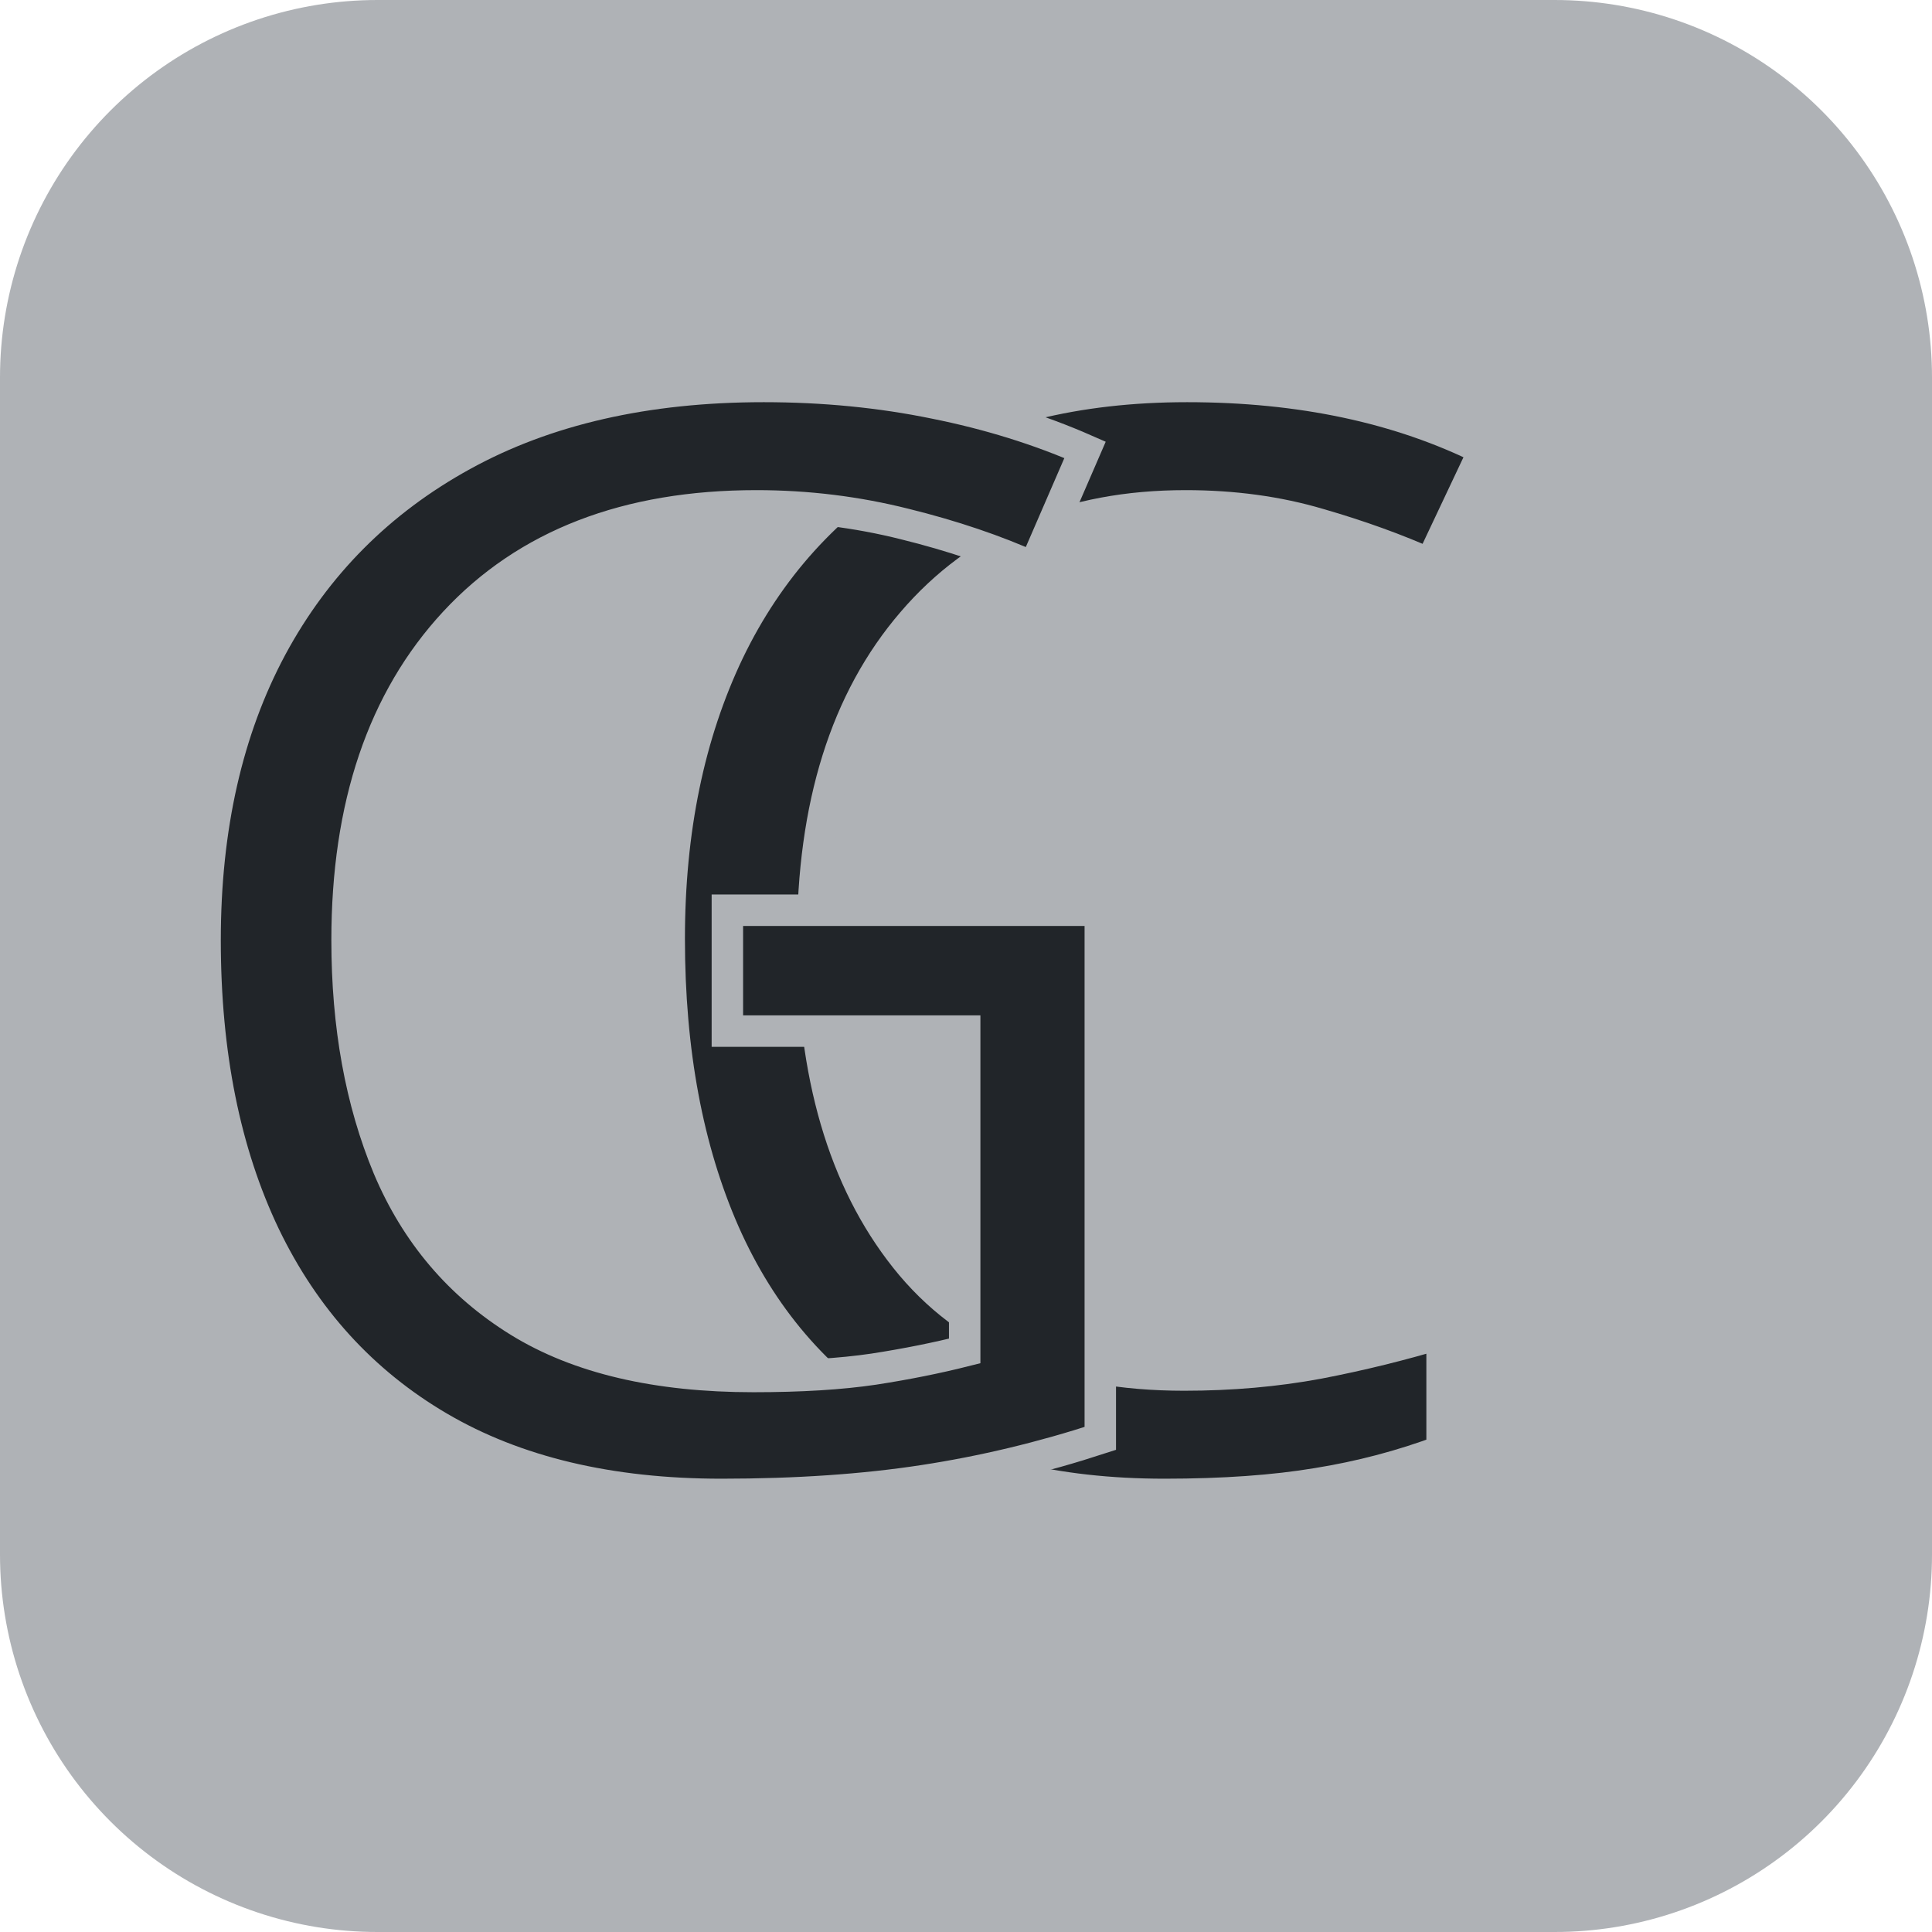
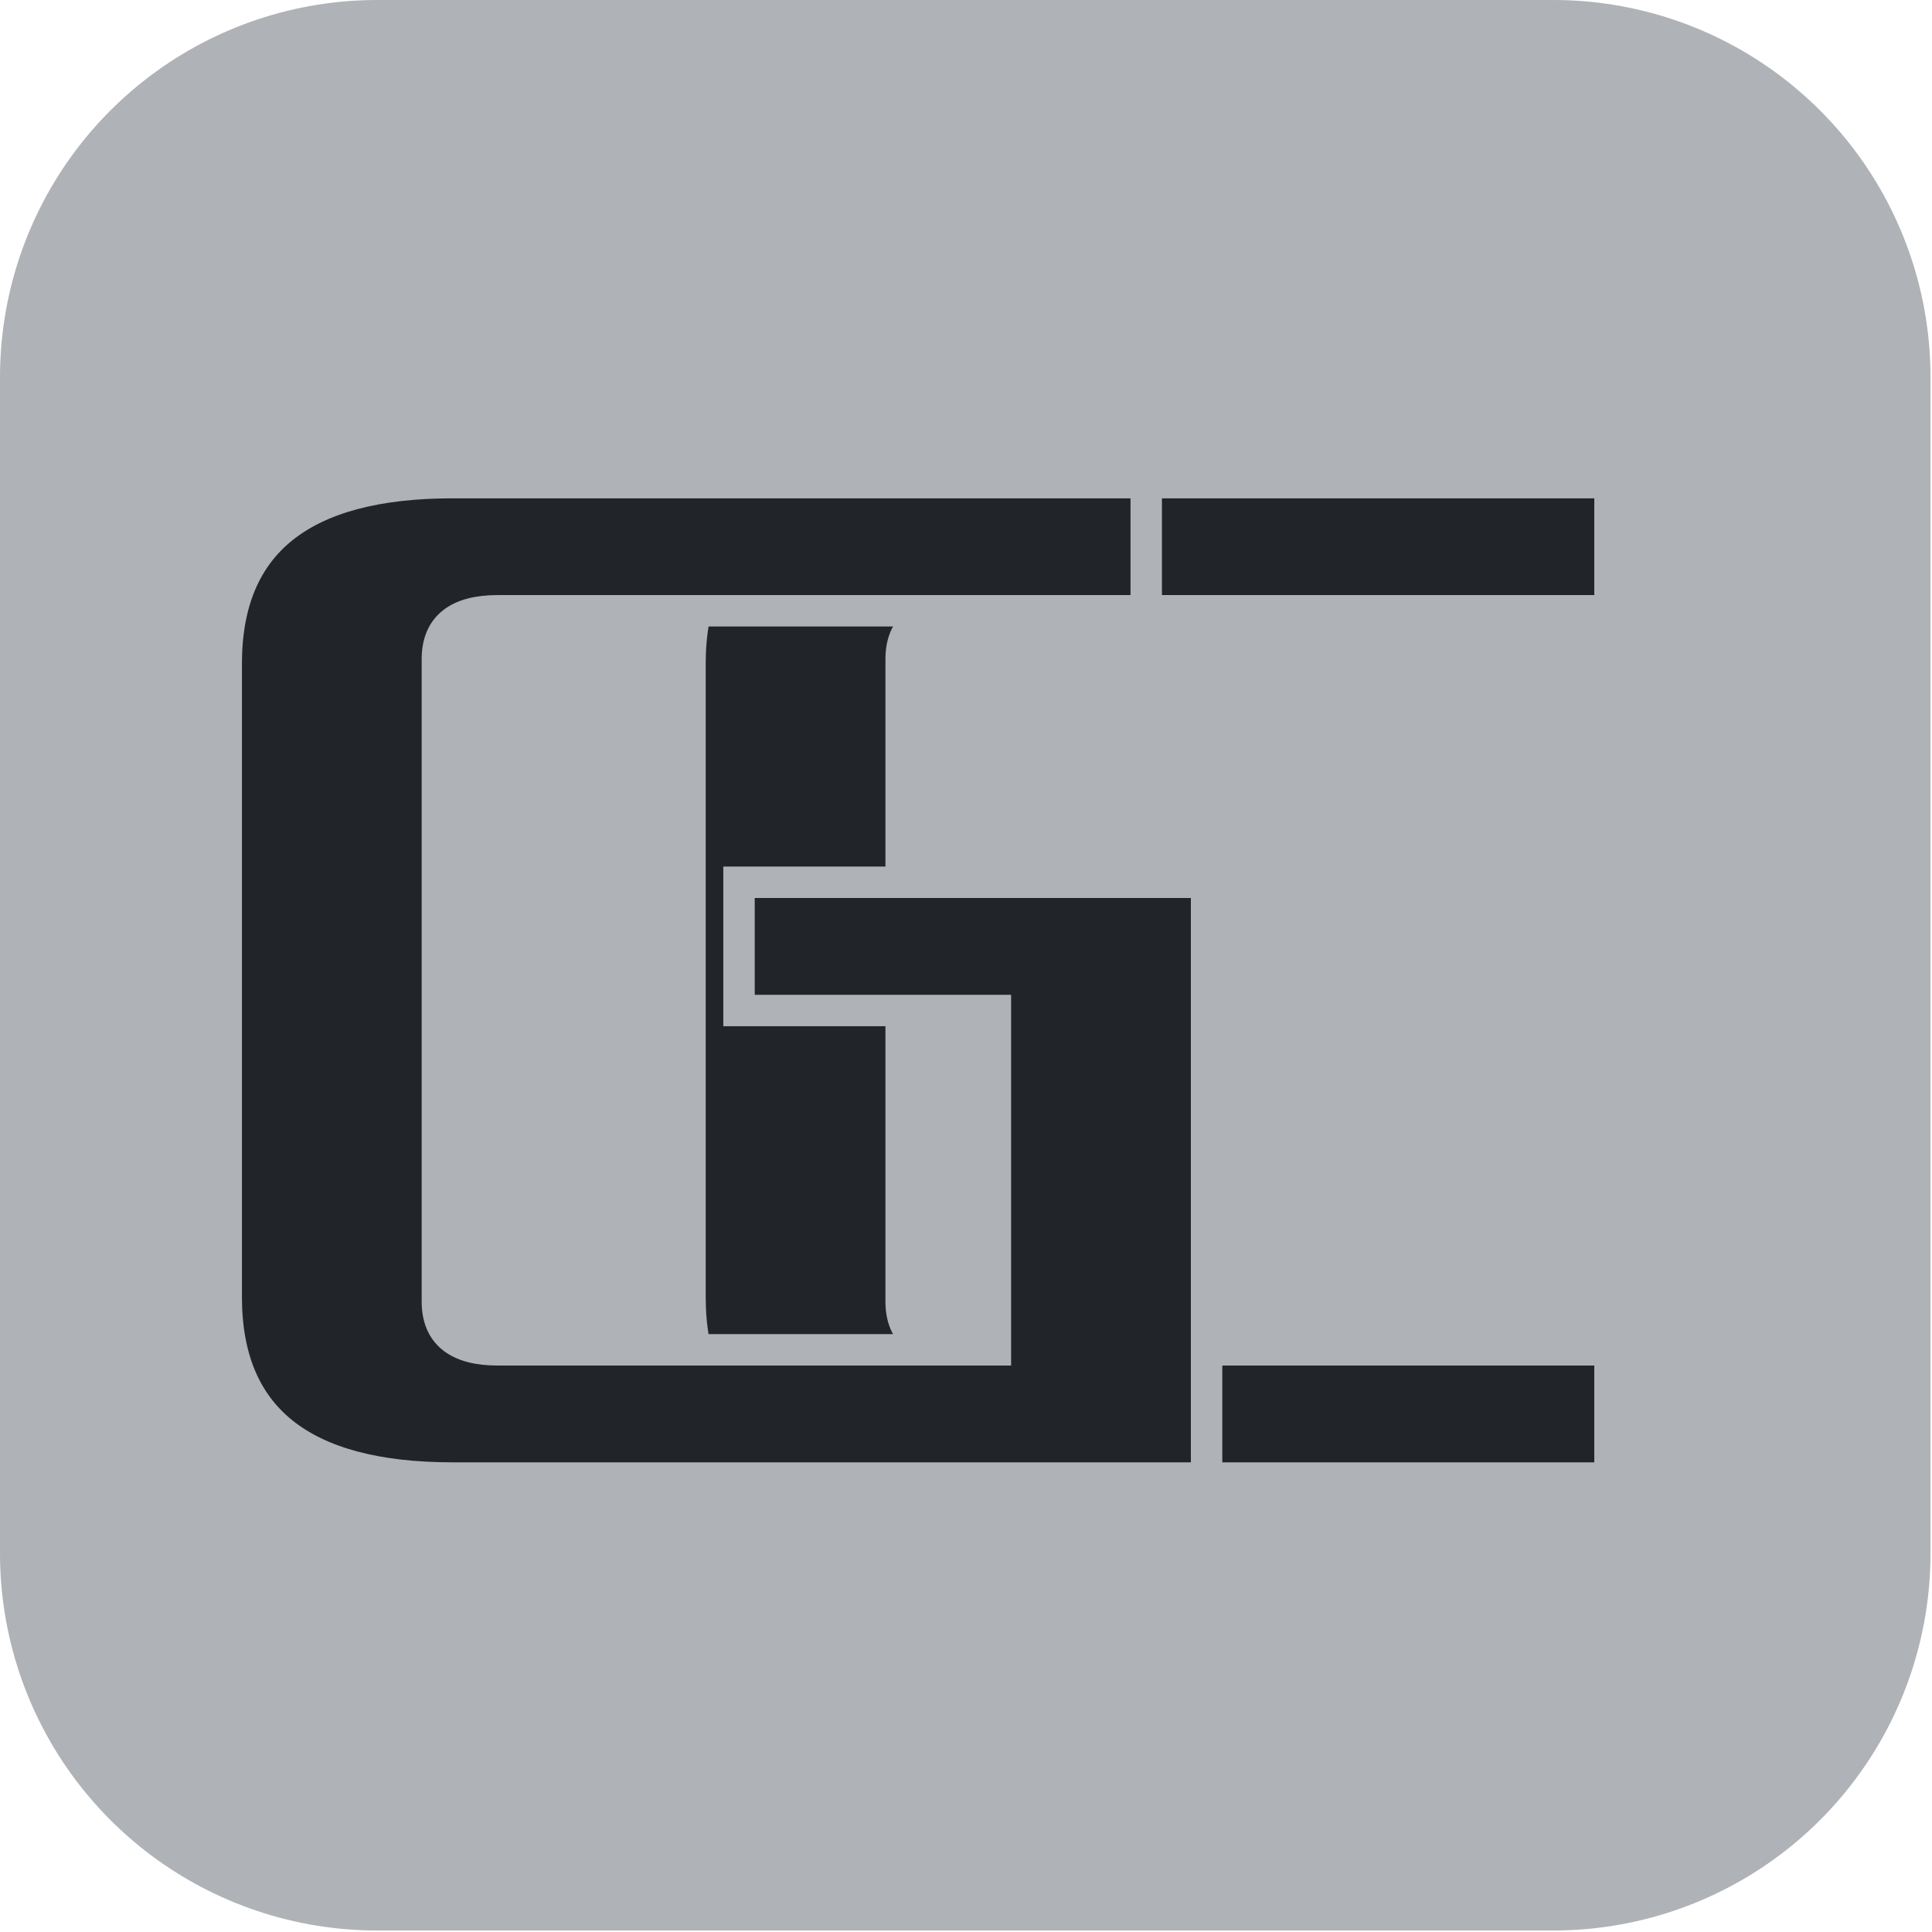
- <svg xmlns="http://www.w3.org/2000/svg" xmlns:ns1="http://krita.org/namespaces/svg/krita" width="61.44pt" height="61.44pt" viewBox="0 0 61.44 61.44">
-   <style type="text/css">
-   @font-face {
-     font-family: "Xolonium";
-     src: url('https://fonts.cdnfonts.com/s/27045/Xolonium-Regular.woff') format('woff');
-   }
- </style>
+ <svg xmlns="http://www.w3.org/2000/svg" width="61.488pt" height="61.488pt" viewBox="0 0 61.488 61.488">
  <defs />
  <rect id="shape0" transform="translate(12, 12)" fill="#afb2b6" fill-rule="evenodd" stroke="#afb2b6" stroke-width="24" stroke-linecap="round" stroke-linejoin="round" width="37.44" height="37.44" />
-   <text id="shape1" ns1:useRichText="true" text-rendering="auto" ns1:textVersion="3" transform="translate(18.36, 47.04)" fill="#212529" stroke="#afb2b6" stroke-width="1" stroke-linecap="butt" stroke-linejoin="miter" stroke-miterlimit="2" letter-spacing="0" word-spacing="0" style="text-align: start;text-align-last: auto;font-family: Xolonium;font-size: 48;">
-     <tspan x="0">C</tspan>
-   </text>
-   <text id="shape2" ns1:useRichText="true" text-rendering="auto" ns1:textVersion="3" transform="translate(3.6, 47.04)" fill="#212529" stroke="#afb2b6" stroke-width="1" stroke-linecap="butt" stroke-linejoin="miter" stroke-miterlimit="2" letter-spacing="0" word-spacing="0" style="text-align: start;text-align-last: auto;font-family: Xolonium;font-size: 48;">
-     <tspan x="0">G</tspan>
-   </text>
+   <g id="group0" transform="translate(18.36, 47.04)" fill="none">
+     <path id="shape1" fill="#212529" stroke="#afb2b6" stroke-width="1" stroke-linecap="butt" stroke-linejoin="miter" stroke-miterlimit="2" d="M3.6 -5.76L3.6 -25.92C3.6 -29.76 6 -31.68 10.8 -31.68L32.88 -31.68L32.88 -27.601L12.24 -27.601C10.96 -27.601 10.32 -27.088 10.32 -26.064L10.32 -5.616C10.32 -4.592 10.96 -4.08 12.24 -4.08L32.88 -4.08L32.88 0L10.8 0C6 0 3.6 -1.92 3.6 -5.76" />
+   </g>
+   <g id="group1" transform="translate(3.6, 47.04)" fill="none">
+     <path id="shape2" fill="#212529" stroke="#afb2b6" stroke-width="1" stroke-linecap="butt" stroke-linejoin="miter" stroke-miterlimit="2" d="M3.6 -5.76L3.6 -25.92C3.6 -29.76 6 -31.68 10.8 -31.68L32.88 -31.68L32.88 -27.601L12.24 -27.601C10.96 -27.601 10.32 -27.088 10.32 -26.064L10.32 -5.616C10.32 -4.592 10.96 -4.08 12.24 -4.08L28.08 -4.08L28.08 -14.88L19.92 -14.88L19.92 -18.96L34.801 -18.96L34.801 0L10.8 0C6 0 3.6 -1.92 3.6 -5.76" />
+   </g>
</svg>
